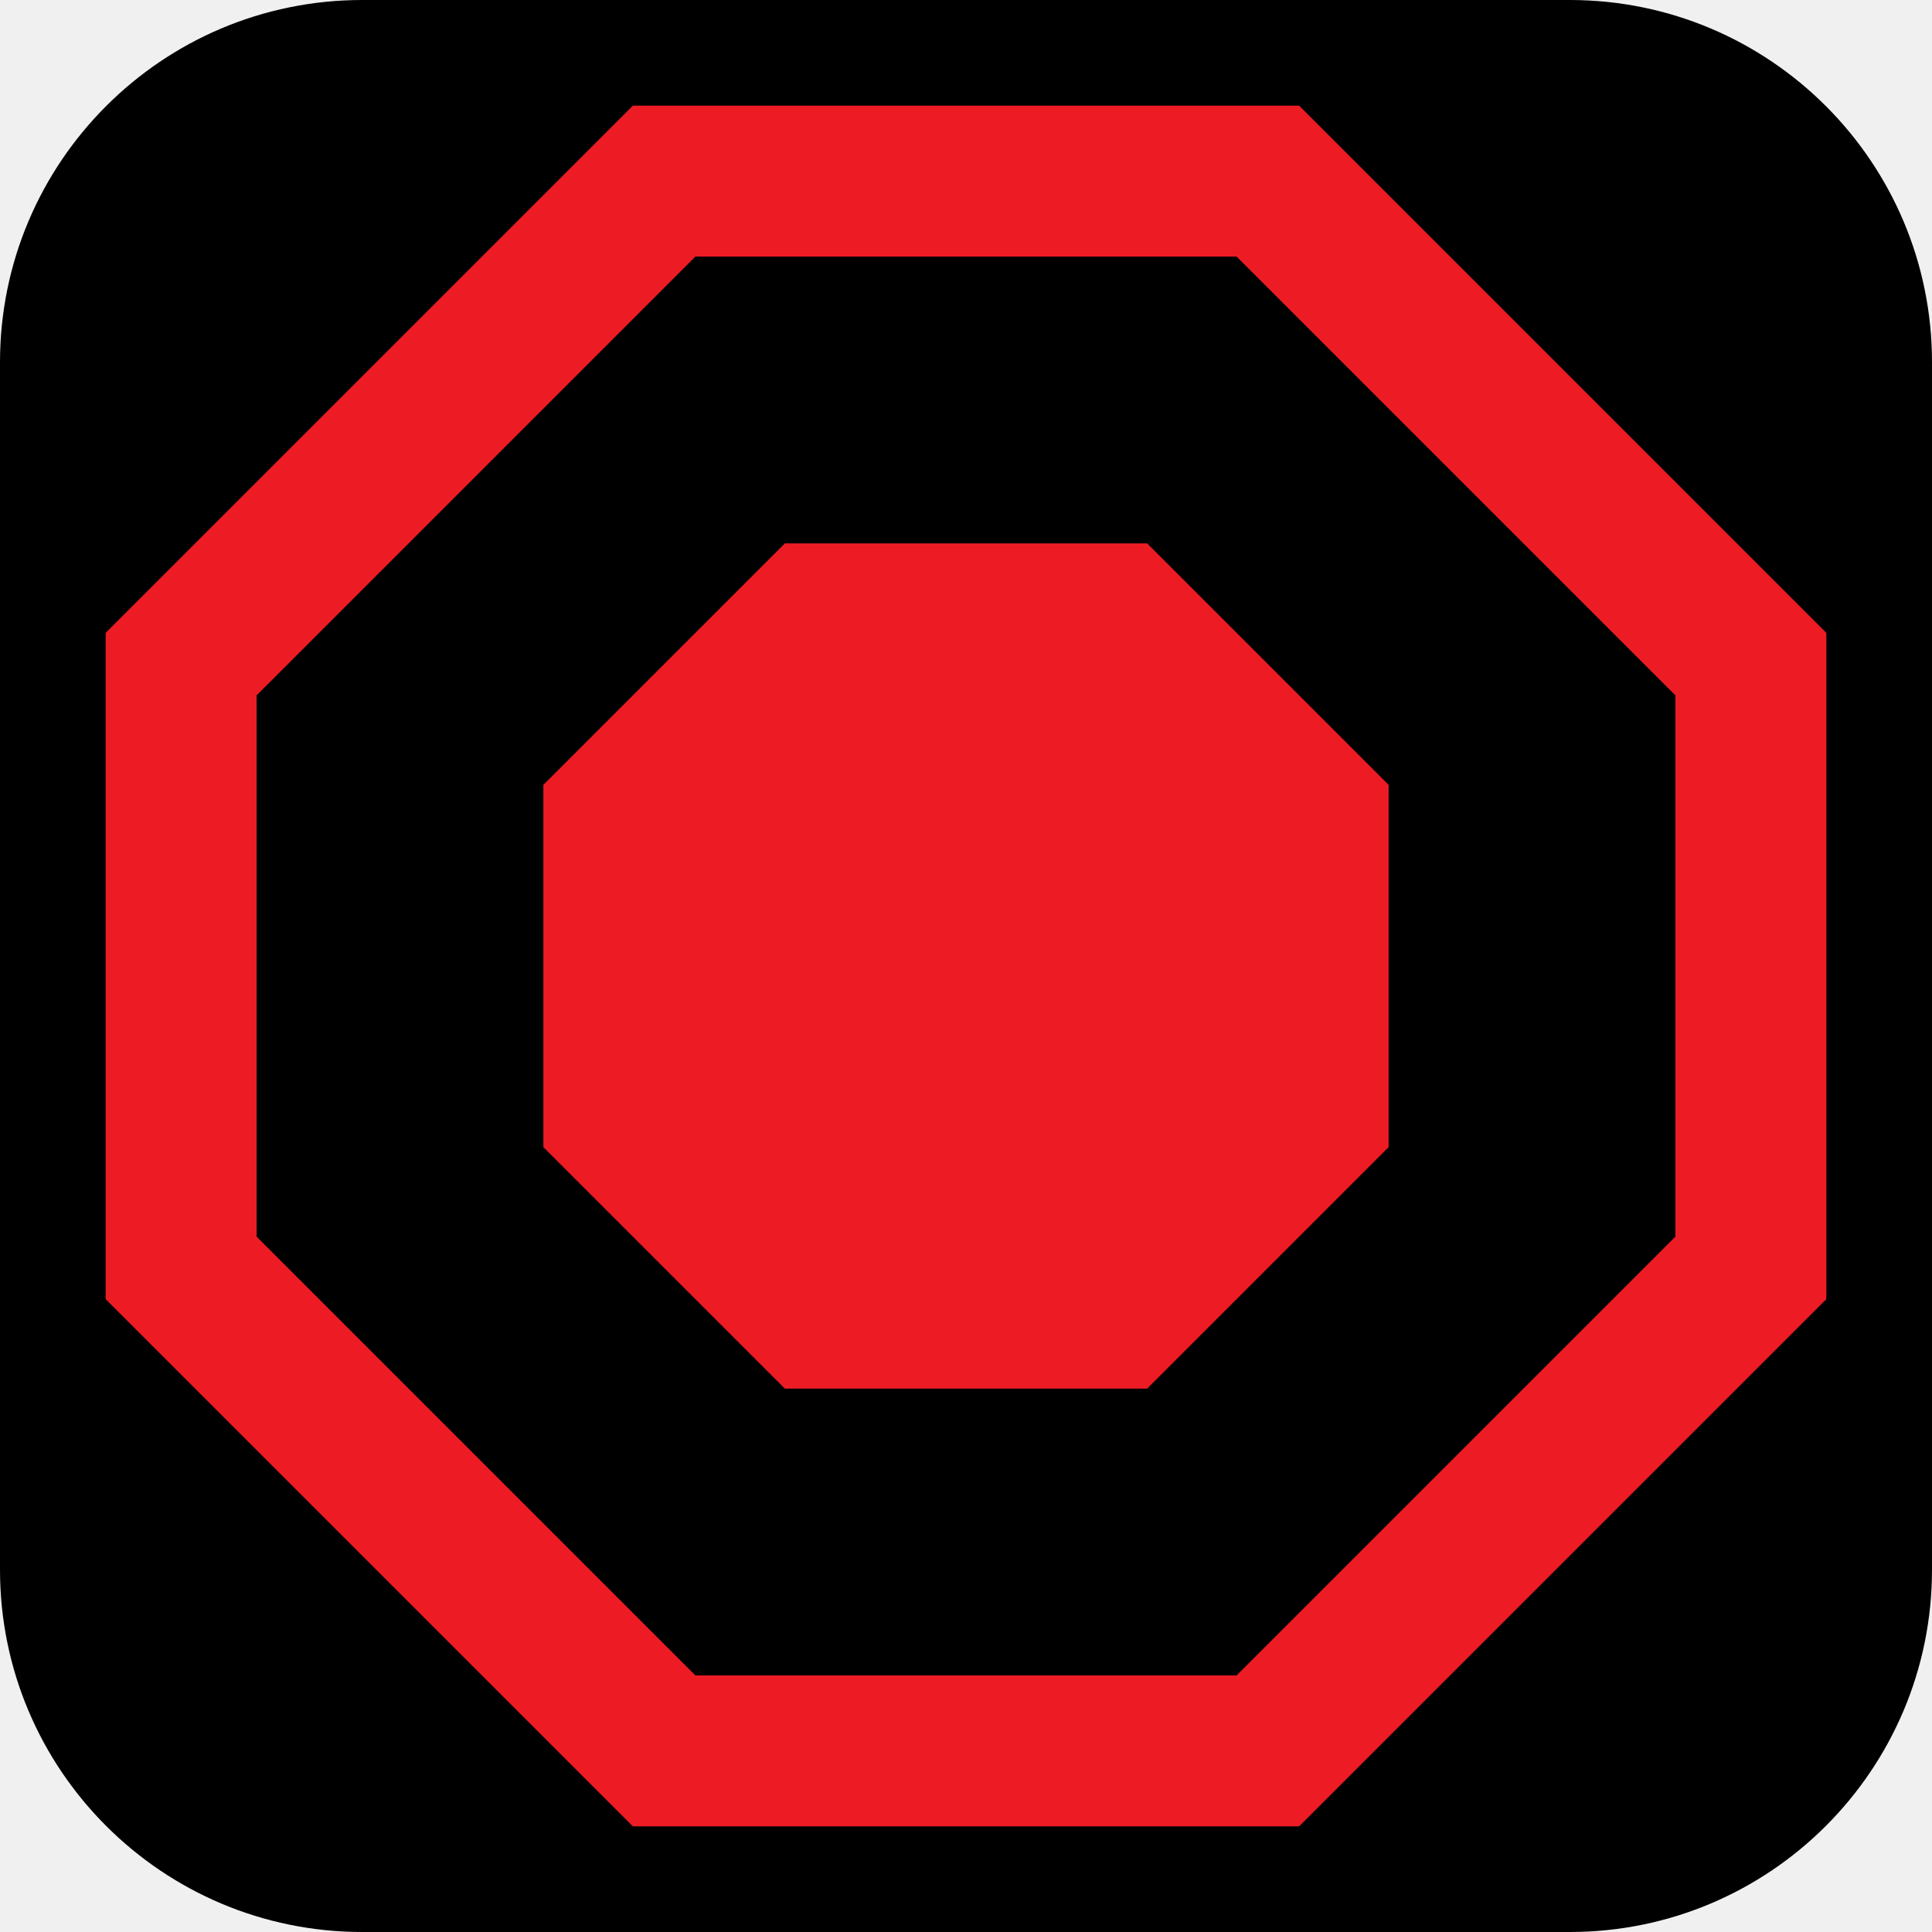
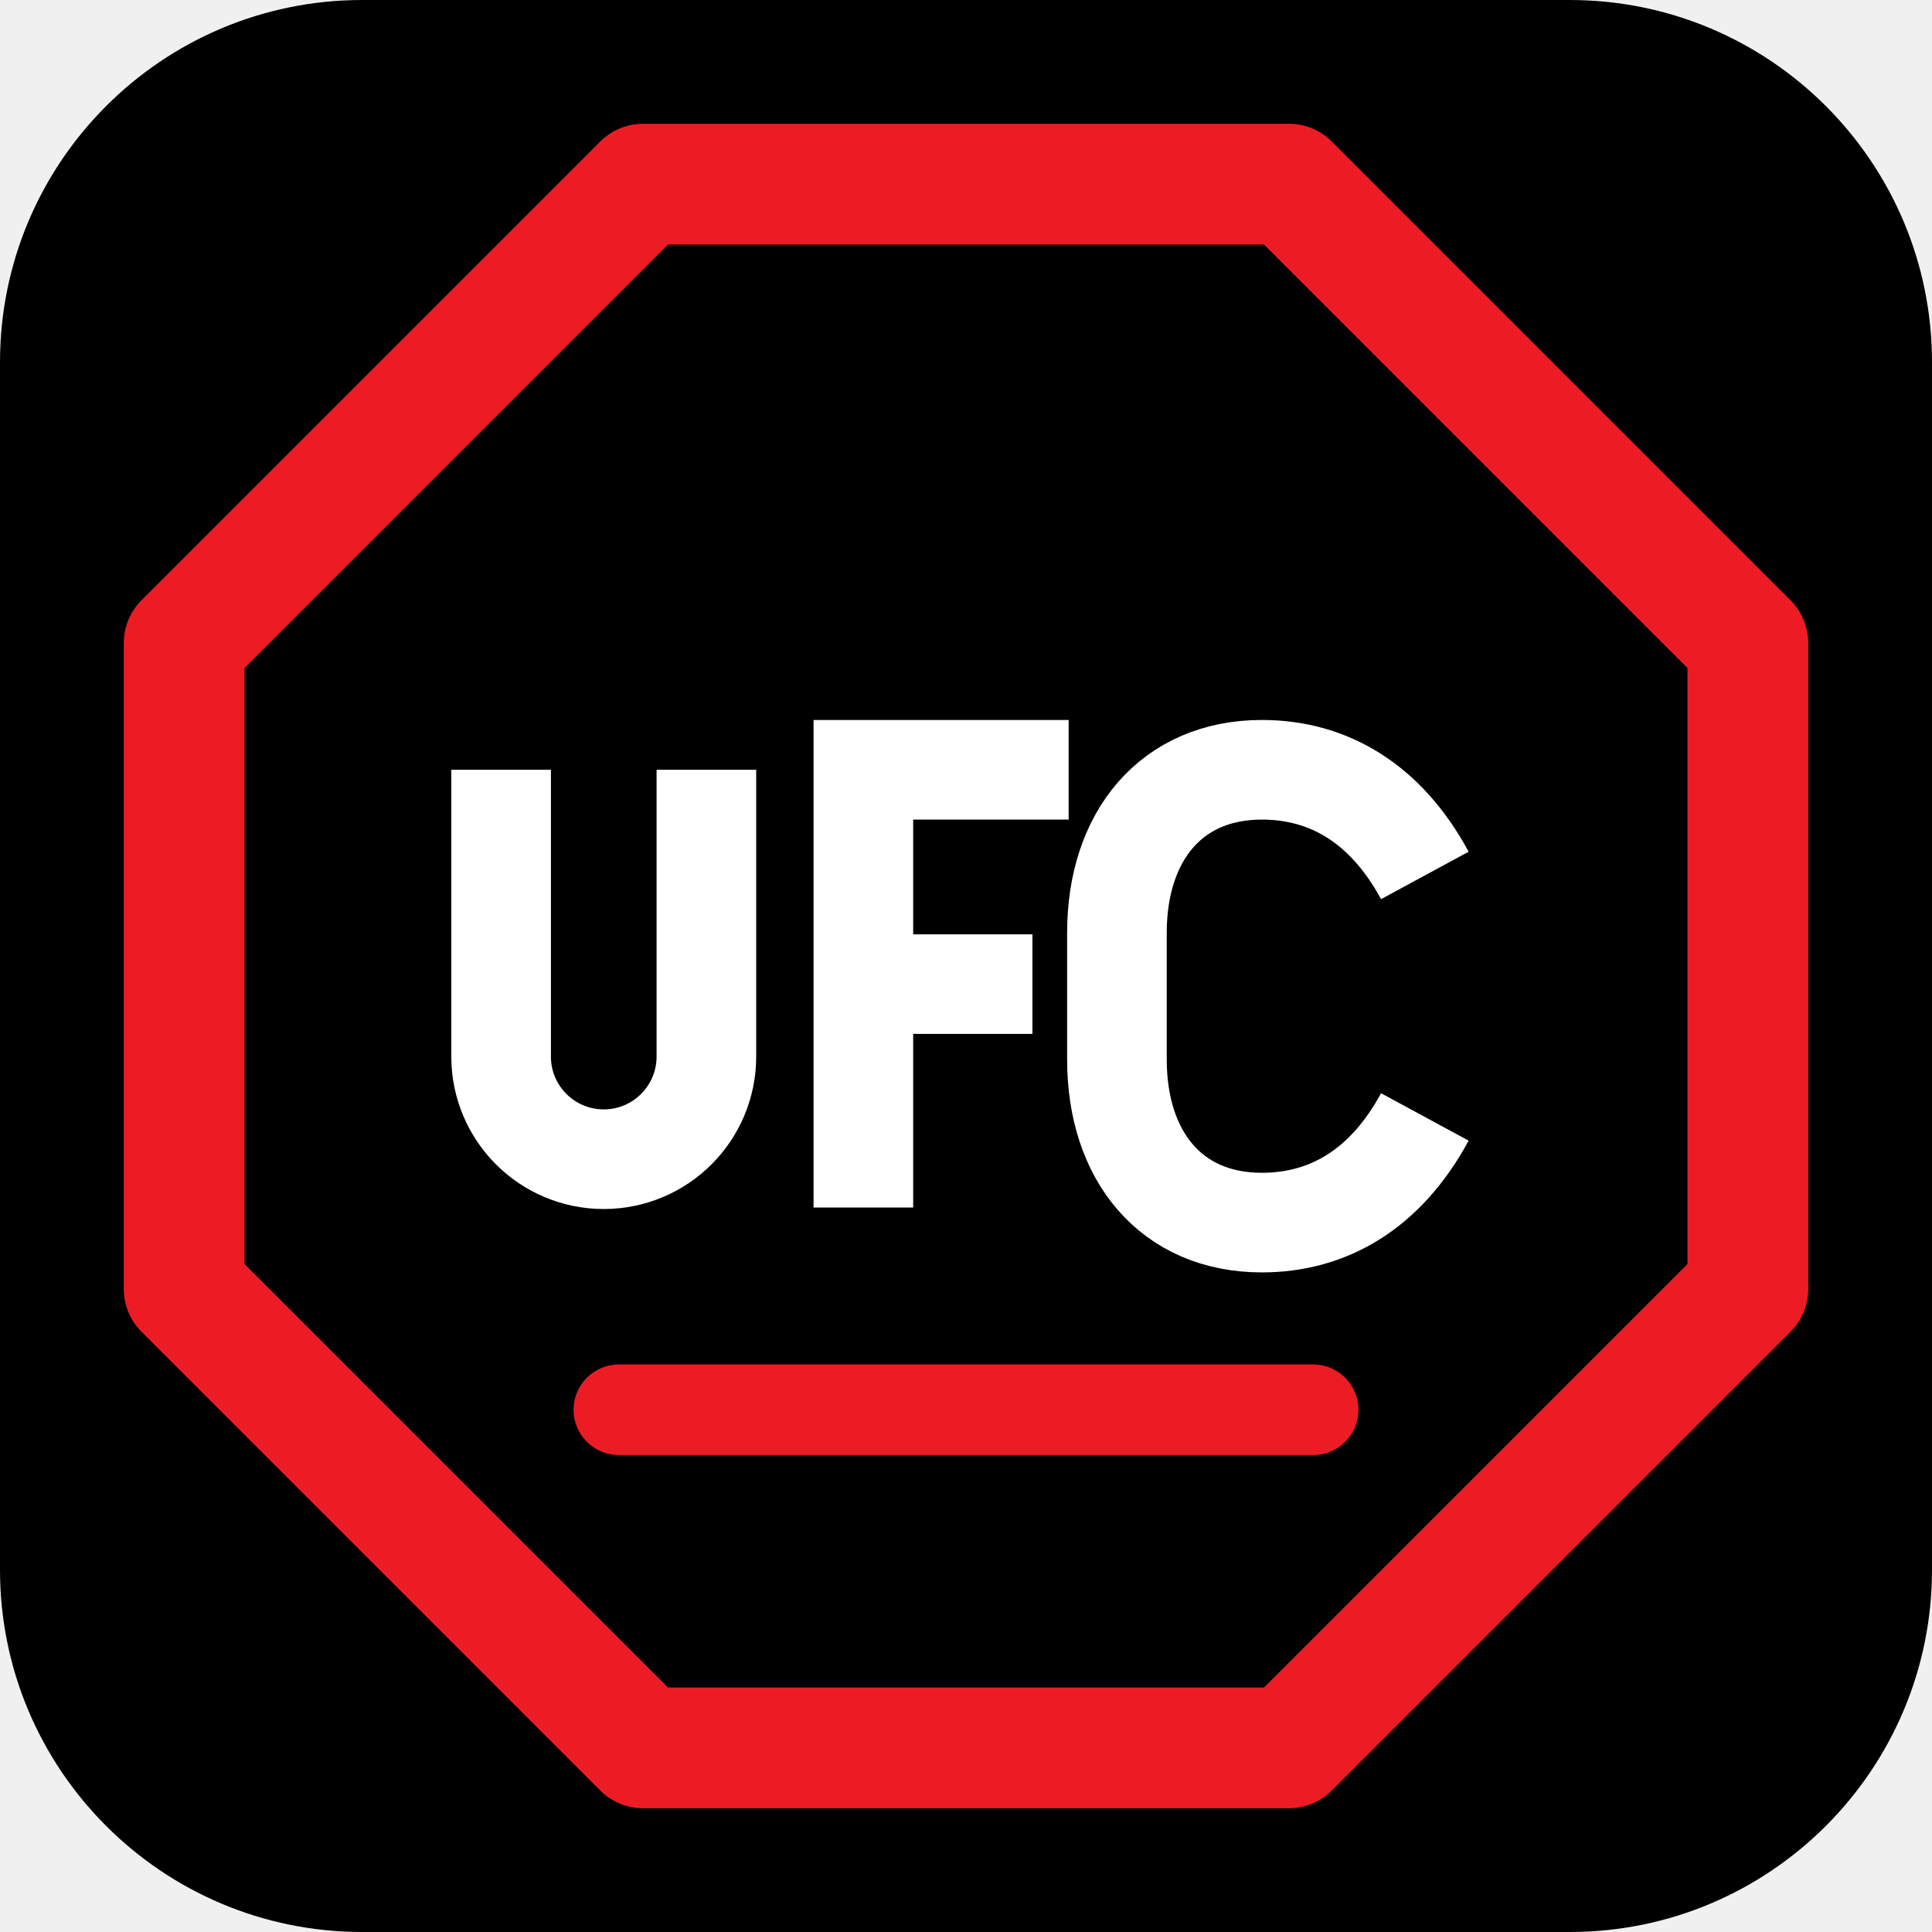
- <svg xmlns="http://www.w3.org/2000/svg" viewBox="0 0 32 32">
-   <rect width="32" height="32" rx="6" fill="#000" />
-   <polygon points="11,3 21,3 29,11 29,21 21,29 11,29 3,21 3,11" fill="none" stroke="#ed1c24" stroke-width="2.5" />
-   <polygon points="13,9 19,9 23,13 23,19 19,23 13,23 9,19 9,13" fill="#ed1c24" />
+ <svg xmlns="http://www.w3.org/2000/svg" viewBox="0 0 64 64">
+   <rect width="64" height="64" rx="12" fill="#000" />
+   <polygon points="57.9,42.7 42.7,57.9 21.3,57.9 6.1,42.7 6.1,21.3 21.3,6.1 42.7,6.1 57.9,21.3" fill="none" stroke="#ed1c24" stroke-width="4" stroke-linejoin="round" />
+   <path d="M16.6 25.5V35a3.4 3.4 0 0 0 6.8 0V25.5M28.6 40V25.5H35.4M28.6 32.6H34.2M47.2 29c-1.3-2.4-3.2-3.5-5.4-3.5-3 0-4.8 2.2-4.8 5.4v4.2c0 3.2 1.8 5.4 4.8 5.4 2.2 0 4.1-1.1 5.4-3.5" fill="none" stroke="#fff" stroke-width="3.3" stroke-linejoin="miter" />
+   <rect x="19" y="45.2" width="26" height="3" rx="1.5" fill="#ed1c24" />
</svg>
